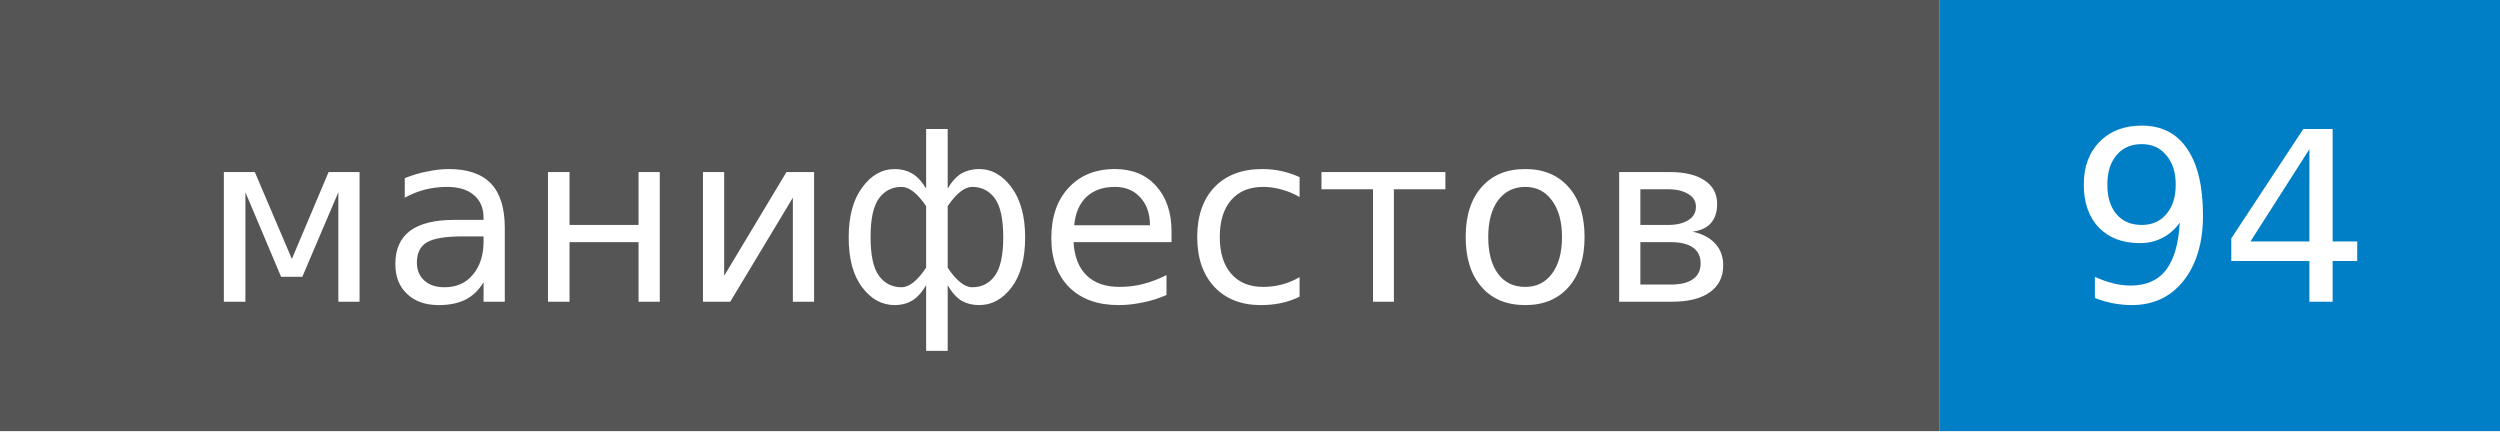
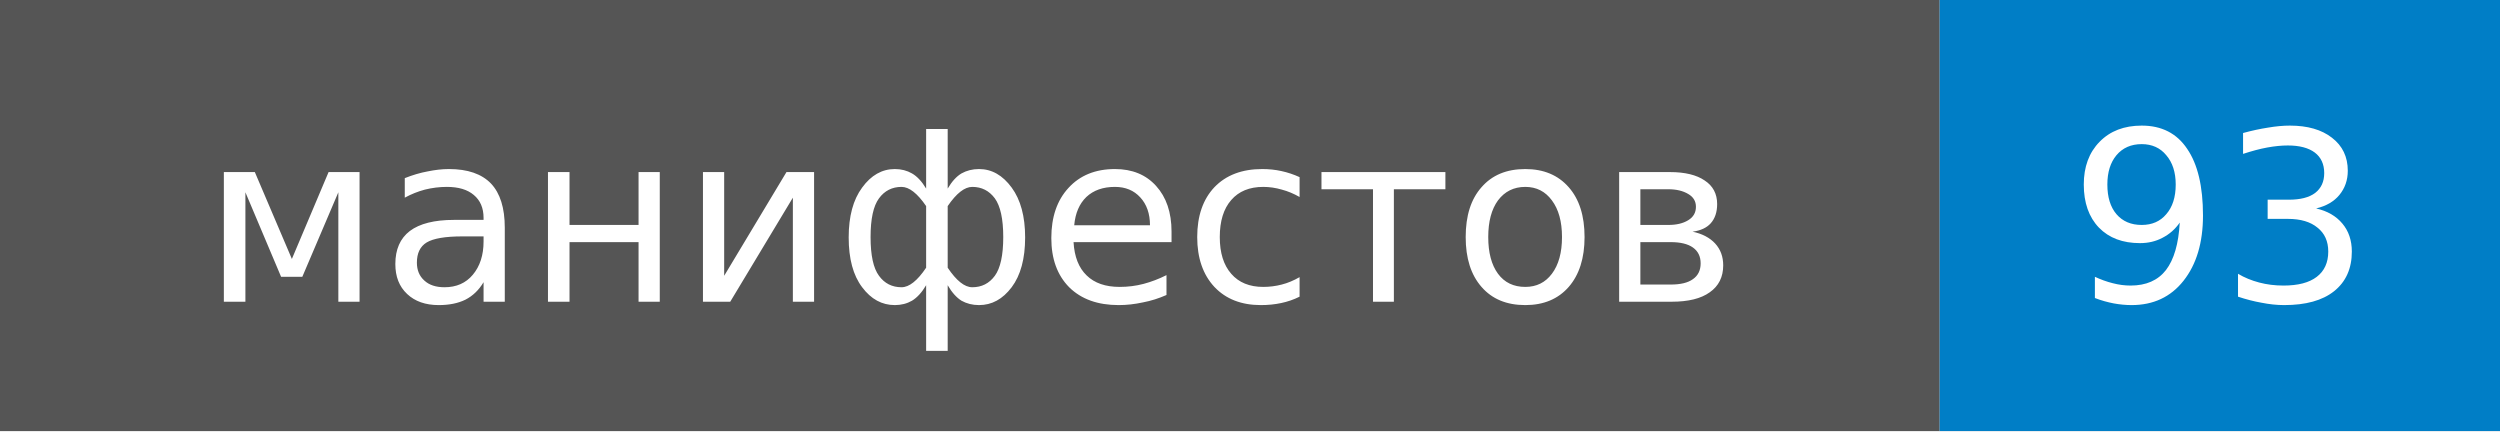
- <svg xmlns="http://www.w3.org/2000/svg" width="116" height="20" role="img" aria-label="манифестов: 94">
+ <svg xmlns="http://www.w3.org/2000/svg" width="116" height="20" role="img" aria-label="манифестов: 93">
  <style>rect.label-bg{fill:#555}@media (prefers-color-scheme:dark){rect.label-bg{fill:#3f3f3f}}text{font-family:Verdana,DejaVu Sans,Geneva,sans-serif;font-size:11px;fill:#fff}</style>
  <rect class="label-bg" width="90" height="20" />
  <rect x="90" width="26" height="20" fill="#007ec6" />
  <text x="45" y="14" text-anchor="middle">манифестов</text>
-   <text x="103" y="14" text-anchor="middle">94</text>
+   <text x="103" y="14" text-anchor="middle">93</text>
</svg>
